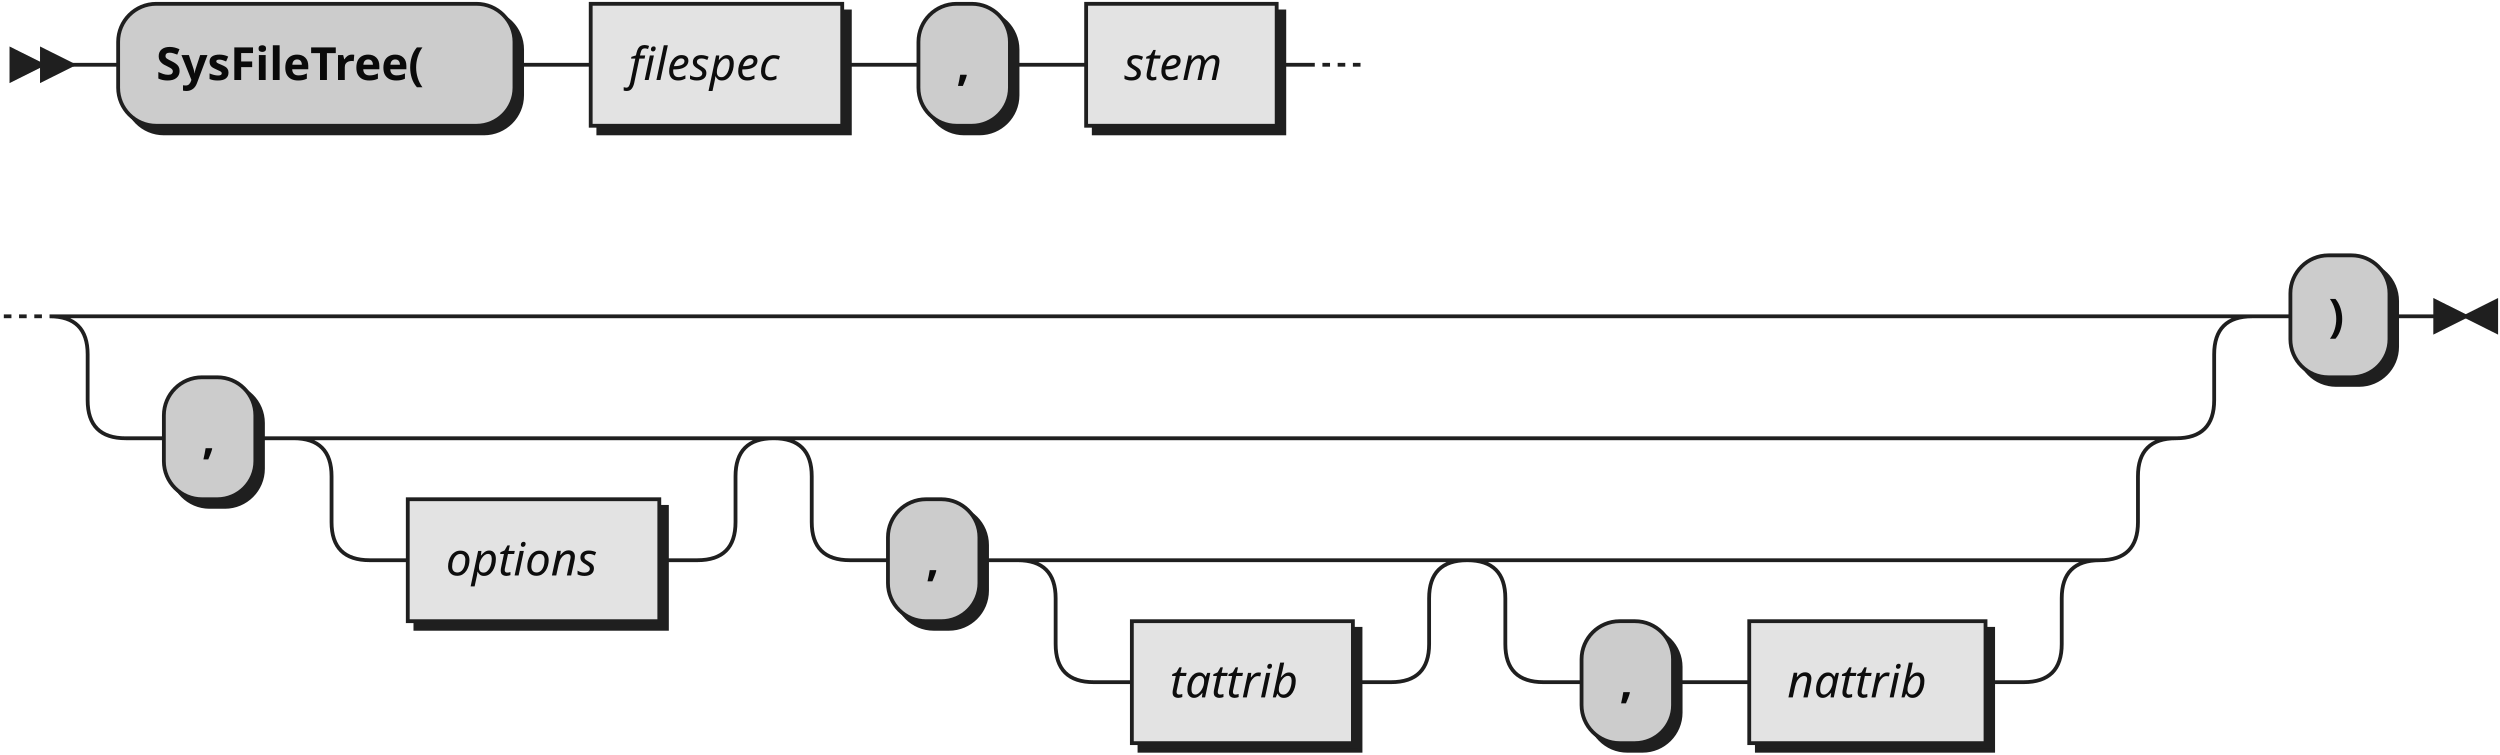
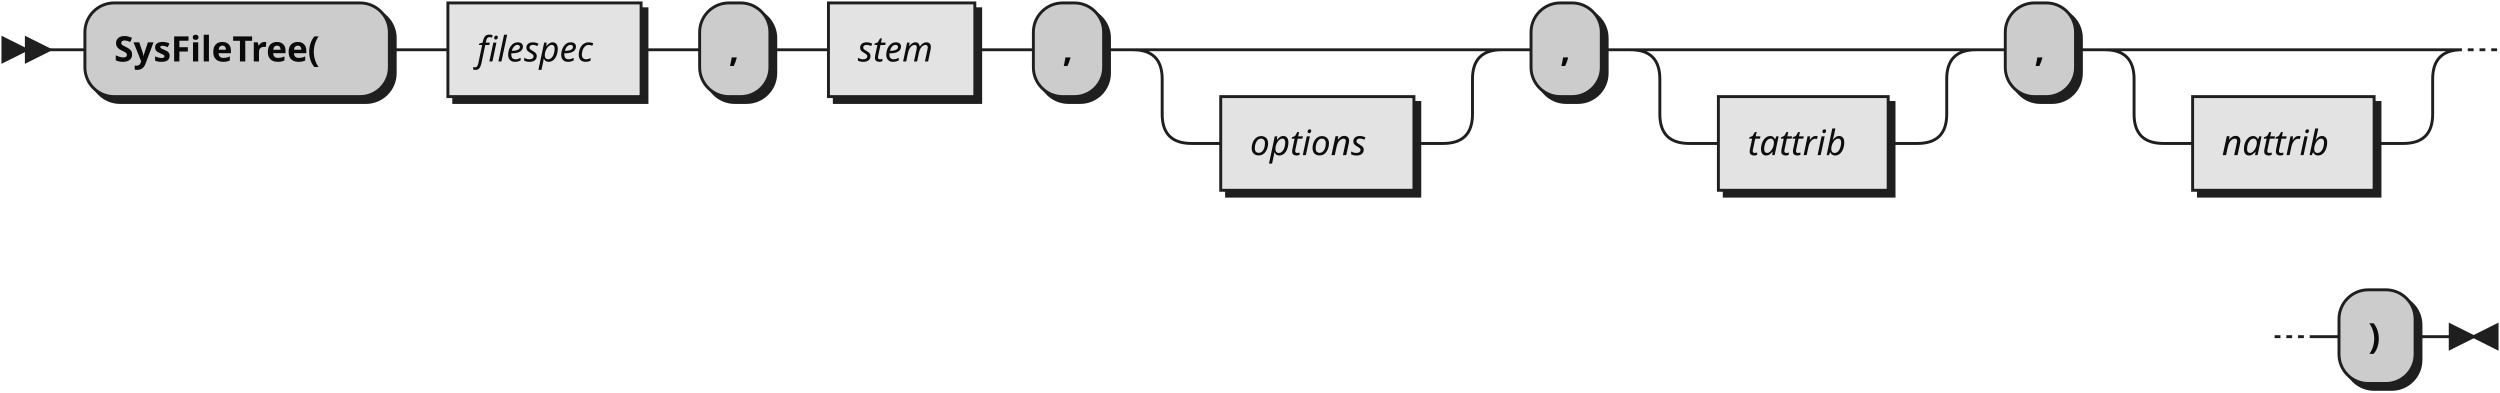
- <svg xmlns="http://www.w3.org/2000/svg" width="656" height="198">
+ <svg xmlns="http://www.w3.org/2000/svg" width="854" height="134">
  <defs>
    <style type="text/css">
               @namespace "http://www.w3.org/2000/svg";
               .line                 {fill: none; stroke: #1F1F1F;}
               .bold-line            {stroke: #0A0A0A; shape-rendering: crispEdges; stroke-width:
               2; }
               .thin-line            {stroke: #0F0F0F; shape-rendering: crispEdges}
               .filled               {fill: #1F1F1F; stroke: none;}
               text.terminal         {font-family: Verdana, Sans-serif;
               font-size: 12px;
               fill: #0A0A0A;
               font-weight: bold;
               }
               text.nonterminal      {font-family: Verdana, Sans-serif; font-style: italic;
               font-size: 12px;
               fill: #0D0D0D;
               }
               text.regexp           {font-family: Verdana, Sans-serif;
               font-size: 12px;
               fill: #0F0F0F;
               }
               rect, circle, polygon {fill: #1F1F1F; stroke: #1F1F1F;}
               rect.terminal         {fill: #CCCCCC; stroke: #1F1F1F;}
               rect.nonterminal      {fill: #E3E3E3; stroke: #1F1F1F;}
               rect.text             {fill: none; stroke: none;}    
               polygon.regexp        {fill: #EFEFEF; stroke: #1F1F1F;}
               
            </style>
  </defs>
-   <polygon points="11 17 3 13 3 21" />
-   <polygon points="19 17 11 13 11 21" />
-   <rect x="33" y="3" width="104" height="32" rx="10" />
-   <rect x="31" y="1" width="104" height="32" class="terminal" rx="10" />
-   <text class="terminal" x="41" y="21">SysFileTree(</text>
-   <rect x="157" y="3" width="66" height="32" />
-   <rect x="155" y="1" width="66" height="32" class="nonterminal" />
-   <text class="nonterminal" x="165" y="21">filespec</text>
-   <rect x="243" y="3" width="24" height="32" rx="10" />
-   <rect x="241" y="1" width="24" height="32" class="terminal" rx="10" />
-   <text class="terminal" x="251" y="21">,</text>
-   <rect x="287" y="3" width="50" height="32" />
-   <rect x="285" y="1" width="50" height="32" class="nonterminal" />
-   <text class="nonterminal" x="295" y="21">stem</text>
-   <rect x="45" y="101" width="24" height="32" rx="10" />
-   <rect x="43" y="99" width="24" height="32" class="terminal" rx="10" />
-   <text class="terminal" x="53" y="119">,</text>
-   <rect x="109" y="133" width="66" height="32" />
-   <rect x="107" y="131" width="66" height="32" class="nonterminal" />
-   <text class="nonterminal" x="117" y="151">options</text>
-   <rect x="235" y="133" width="24" height="32" rx="10" />
-   <rect x="233" y="131" width="24" height="32" class="terminal" rx="10" />
-   <text class="terminal" x="243" y="151">,</text>
-   <rect x="299" y="165" width="58" height="32" />
-   <rect x="297" y="163" width="58" height="32" class="nonterminal" />
-   <text class="nonterminal" x="307" y="183">tattrib</text>
-   <rect x="417" y="165" width="24" height="32" rx="10" />
-   <rect x="415" y="163" width="24" height="32" class="terminal" rx="10" />
-   <text class="terminal" x="425" y="183">,</text>
-   <rect x="461" y="165" width="62" height="32" />
-   <rect x="459" y="163" width="62" height="32" class="nonterminal" />
-   <text class="nonterminal" x="469" y="183">nattrib</text>
-   <rect x="603" y="69" width="26" height="32" rx="10" />
-   <rect x="601" y="67" width="26" height="32" class="terminal" rx="10" />
-   <text class="terminal" x="611" y="87">)</text>
-   <path class="line" d="m19 17 h2 m0 0 h10 m104 0 h10 m0 0 h10 m66 0 h10 m0 0 h10 m24 0 h10 m0 0 h10 m50 0 h10 m2 0 l2 0 m2 0 l2 0 m2 0 l2 0 m-356 66 l2 0 m2 0 l2 0 m2 0 l2 0 m22 0 h10 m0 0 h528 m-558 0 h20 m538 0 h20 m-578 0 q10 0 10 10 m558 0 q0 -10 10 -10 m-568 10 v12 m558 0 v-12 m-558 12 q0 10 10 10 m538 0 q10 0 10 -10 m-548 10 h10 m24 0 h10 m20 0 h10 m0 0 h76 m-106 0 h20 m86 0 h20 m-126 0 q10 0 10 10 m106 0 q0 -10 10 -10 m-116 10 v12 m106 0 v-12 m-106 12 q0 10 10 10 m86 0 q10 0 10 -10 m-96 10 h10 m66 0 h10 m40 -32 h10 m0 0 h318 m-348 0 h20 m328 0 h20 m-368 0 q10 0 10 10 m348 0 q0 -10 10 -10 m-358 10 v12 m348 0 v-12 m-348 12 q0 10 10 10 m328 0 q10 0 10 -10 m-338 10 h10 m24 0 h10 m20 0 h10 m0 0 h68 m-98 0 h20 m78 0 h20 m-118 0 q10 0 10 10 m98 0 q0 -10 10 -10 m-108 10 v12 m98 0 v-12 m-98 12 q0 10 10 10 m78 0 q10 0 10 -10 m-88 10 h10 m58 0 h10 m40 -32 h10 m0 0 h116 m-146 0 h20 m126 0 h20 m-166 0 q10 0 10 10 m146 0 q0 -10 10 -10 m-156 10 v12 m146 0 v-12 m-146 12 q0 10 10 10 m126 0 q10 0 10 -10 m-136 10 h10 m24 0 h10 m0 0 h10 m62 0 h10 m60 -96 h10 m26 0 h10 m3 0 h-3" />
-   <polygon points="647 83 655 79 655 87" />
-   <polygon points="647 83 639 79 639 87" />
+   <polygon points="9 17 1 13 1 21" />
+   <polygon points="17 17 9 13 9 21" />
+   <rect x="31" y="3" width="104" height="32" rx="10" />
+   <rect x="29" y="1" width="104" height="32" class="terminal" rx="10" />
+   <text class="terminal" x="39" y="21">SysFileTree(</text>
+   <rect x="155" y="3" width="66" height="32" />
+   <rect x="153" y="1" width="66" height="32" class="nonterminal" />
+   <text class="nonterminal" x="163" y="21">filespec</text>
+   <rect x="241" y="3" width="24" height="32" rx="10" />
+   <rect x="239" y="1" width="24" height="32" class="terminal" rx="10" />
+   <text class="terminal" x="249" y="21">,</text>
+   <rect x="285" y="3" width="50" height="32" />
+   <rect x="283" y="1" width="50" height="32" class="nonterminal" />
+   <text class="nonterminal" x="293" y="21">stem</text>
+   <rect x="355" y="3" width="24" height="32" rx="10" />
+   <rect x="353" y="1" width="24" height="32" class="terminal" rx="10" />
+   <text class="terminal" x="363" y="21">,</text>
+   <rect x="419" y="35" width="66" height="32" />
+   <rect x="417" y="33" width="66" height="32" class="nonterminal" />
+   <text class="nonterminal" x="427" y="53">options</text>
+   <rect x="525" y="3" width="24" height="32" rx="10" />
+   <rect x="523" y="1" width="24" height="32" class="terminal" rx="10" />
+   <text class="terminal" x="533" y="21">,</text>
+   <rect x="589" y="35" width="58" height="32" />
+   <rect x="587" y="33" width="58" height="32" class="nonterminal" />
+   <text class="nonterminal" x="597" y="53">tattrib</text>
+   <rect x="687" y="3" width="24" height="32" rx="10" />
+   <rect x="685" y="1" width="24" height="32" class="terminal" rx="10" />
+   <text class="terminal" x="695" y="21">,</text>
+   <rect x="751" y="35" width="62" height="32" />
+   <rect x="749" y="33" width="62" height="32" class="nonterminal" />
+   <text class="nonterminal" x="759" y="53">nattrib</text>
+   <rect x="801" y="101" width="26" height="32" rx="10" />
+   <rect x="799" y="99" width="26" height="32" class="terminal" rx="10" />
+   <text class="terminal" x="809" y="119">)</text>
+   <path class="line" d="m17 17 h2 m0 0 h10 m104 0 h10 m0 0 h10 m66 0 h10 m0 0 h10 m24 0 h10 m0 0 h10 m50 0 h10 m0 0 h10 m24 0 h10 m20 0 h10 m0 0 h76 m-106 0 h20 m86 0 h20 m-126 0 q10 0 10 10 m106 0 q0 -10 10 -10 m-116 10 v12 m106 0 v-12 m-106 12 q0 10 10 10 m86 0 q10 0 10 -10 m-96 10 h10 m66 0 h10 m20 -32 h10 m24 0 h10 m20 0 h10 m0 0 h68 m-98 0 h20 m78 0 h20 m-118 0 q10 0 10 10 m98 0 q0 -10 10 -10 m-108 10 v12 m98 0 v-12 m-98 12 q0 10 10 10 m78 0 q10 0 10 -10 m-88 10 h10 m58 0 h10 m20 -32 h10 m24 0 h10 m20 0 h10 m0 0 h72 m-102 0 h20 m82 0 h20 m-122 0 q10 0 10 10 m102 0 q0 -10 10 -10 m-112 10 v12 m102 0 v-12 m-102 12 q0 10 10 10 m82 0 q10 0 10 -10 m-92 10 h10 m62 0 h10 m22 -32 l2 0 m2 0 l2 0 m2 0 l2 0 m-76 98 l2 0 m2 0 l2 0 m2 0 l2 0 m2 0 h10 m26 0 h10 m3 0 h-3" />
+   <polygon points="845 115 853 111 853 119" />
+   <polygon points="845 115 837 111 837 119" />
</svg>
